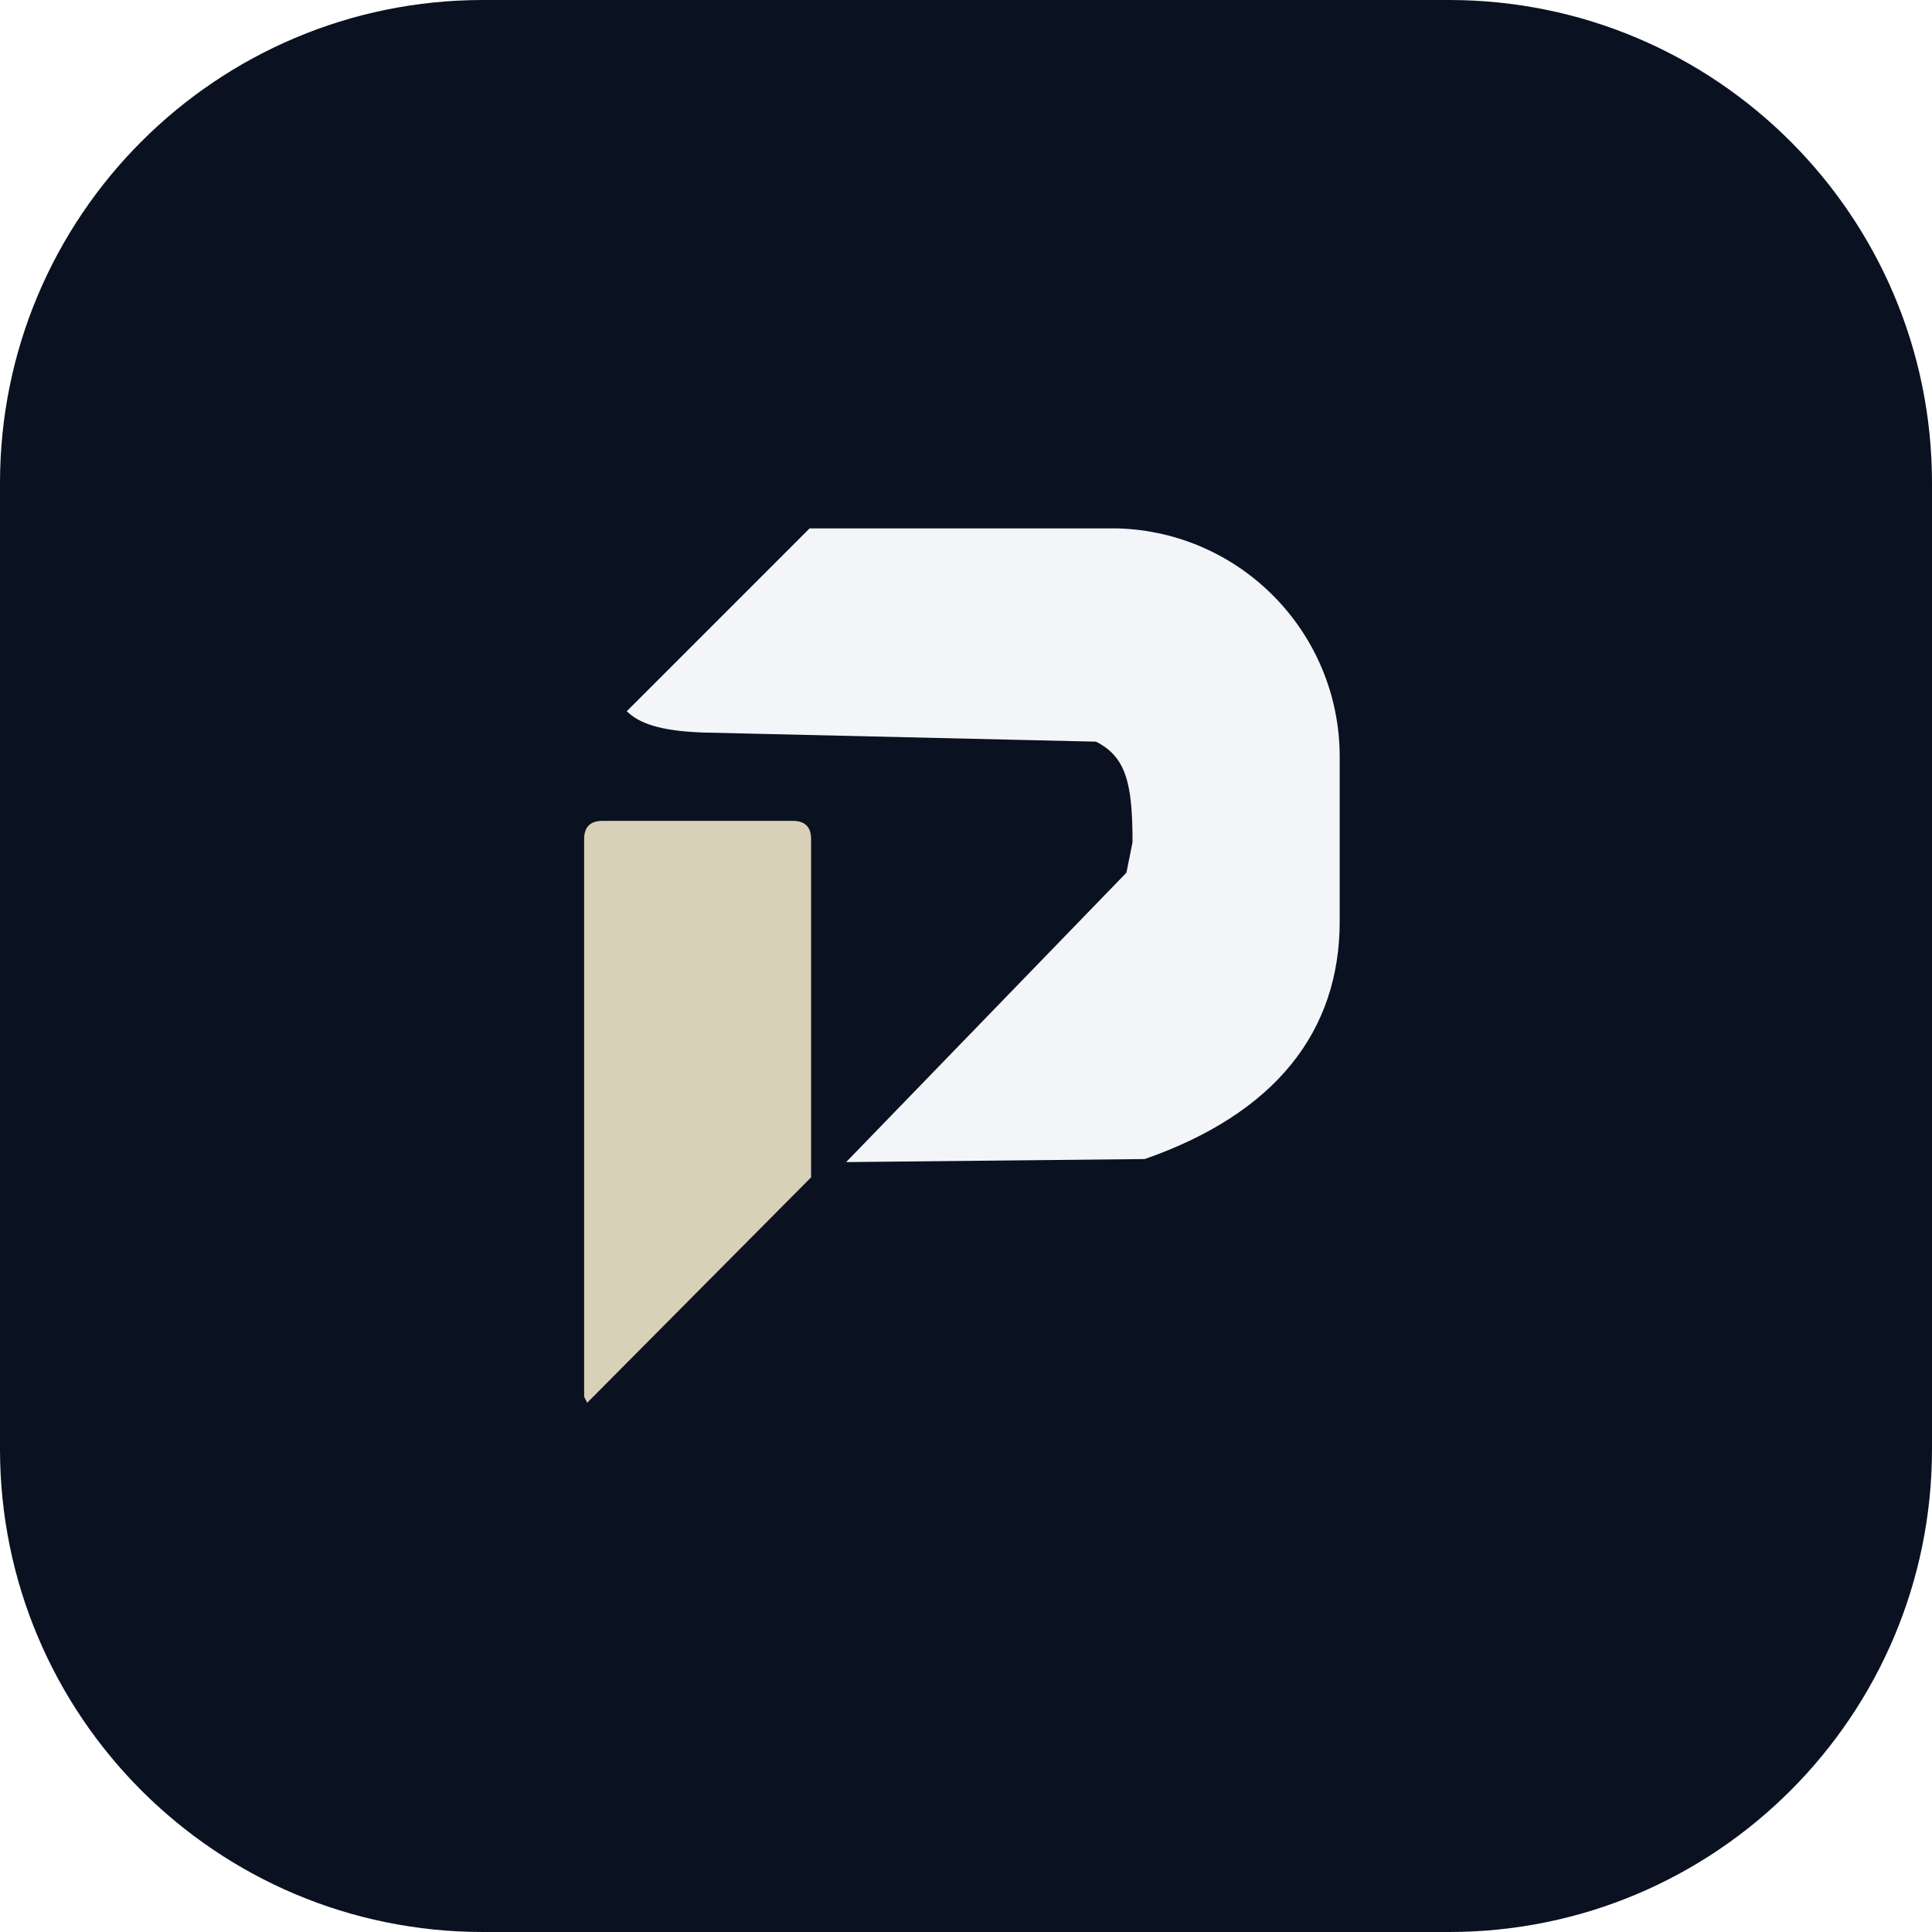
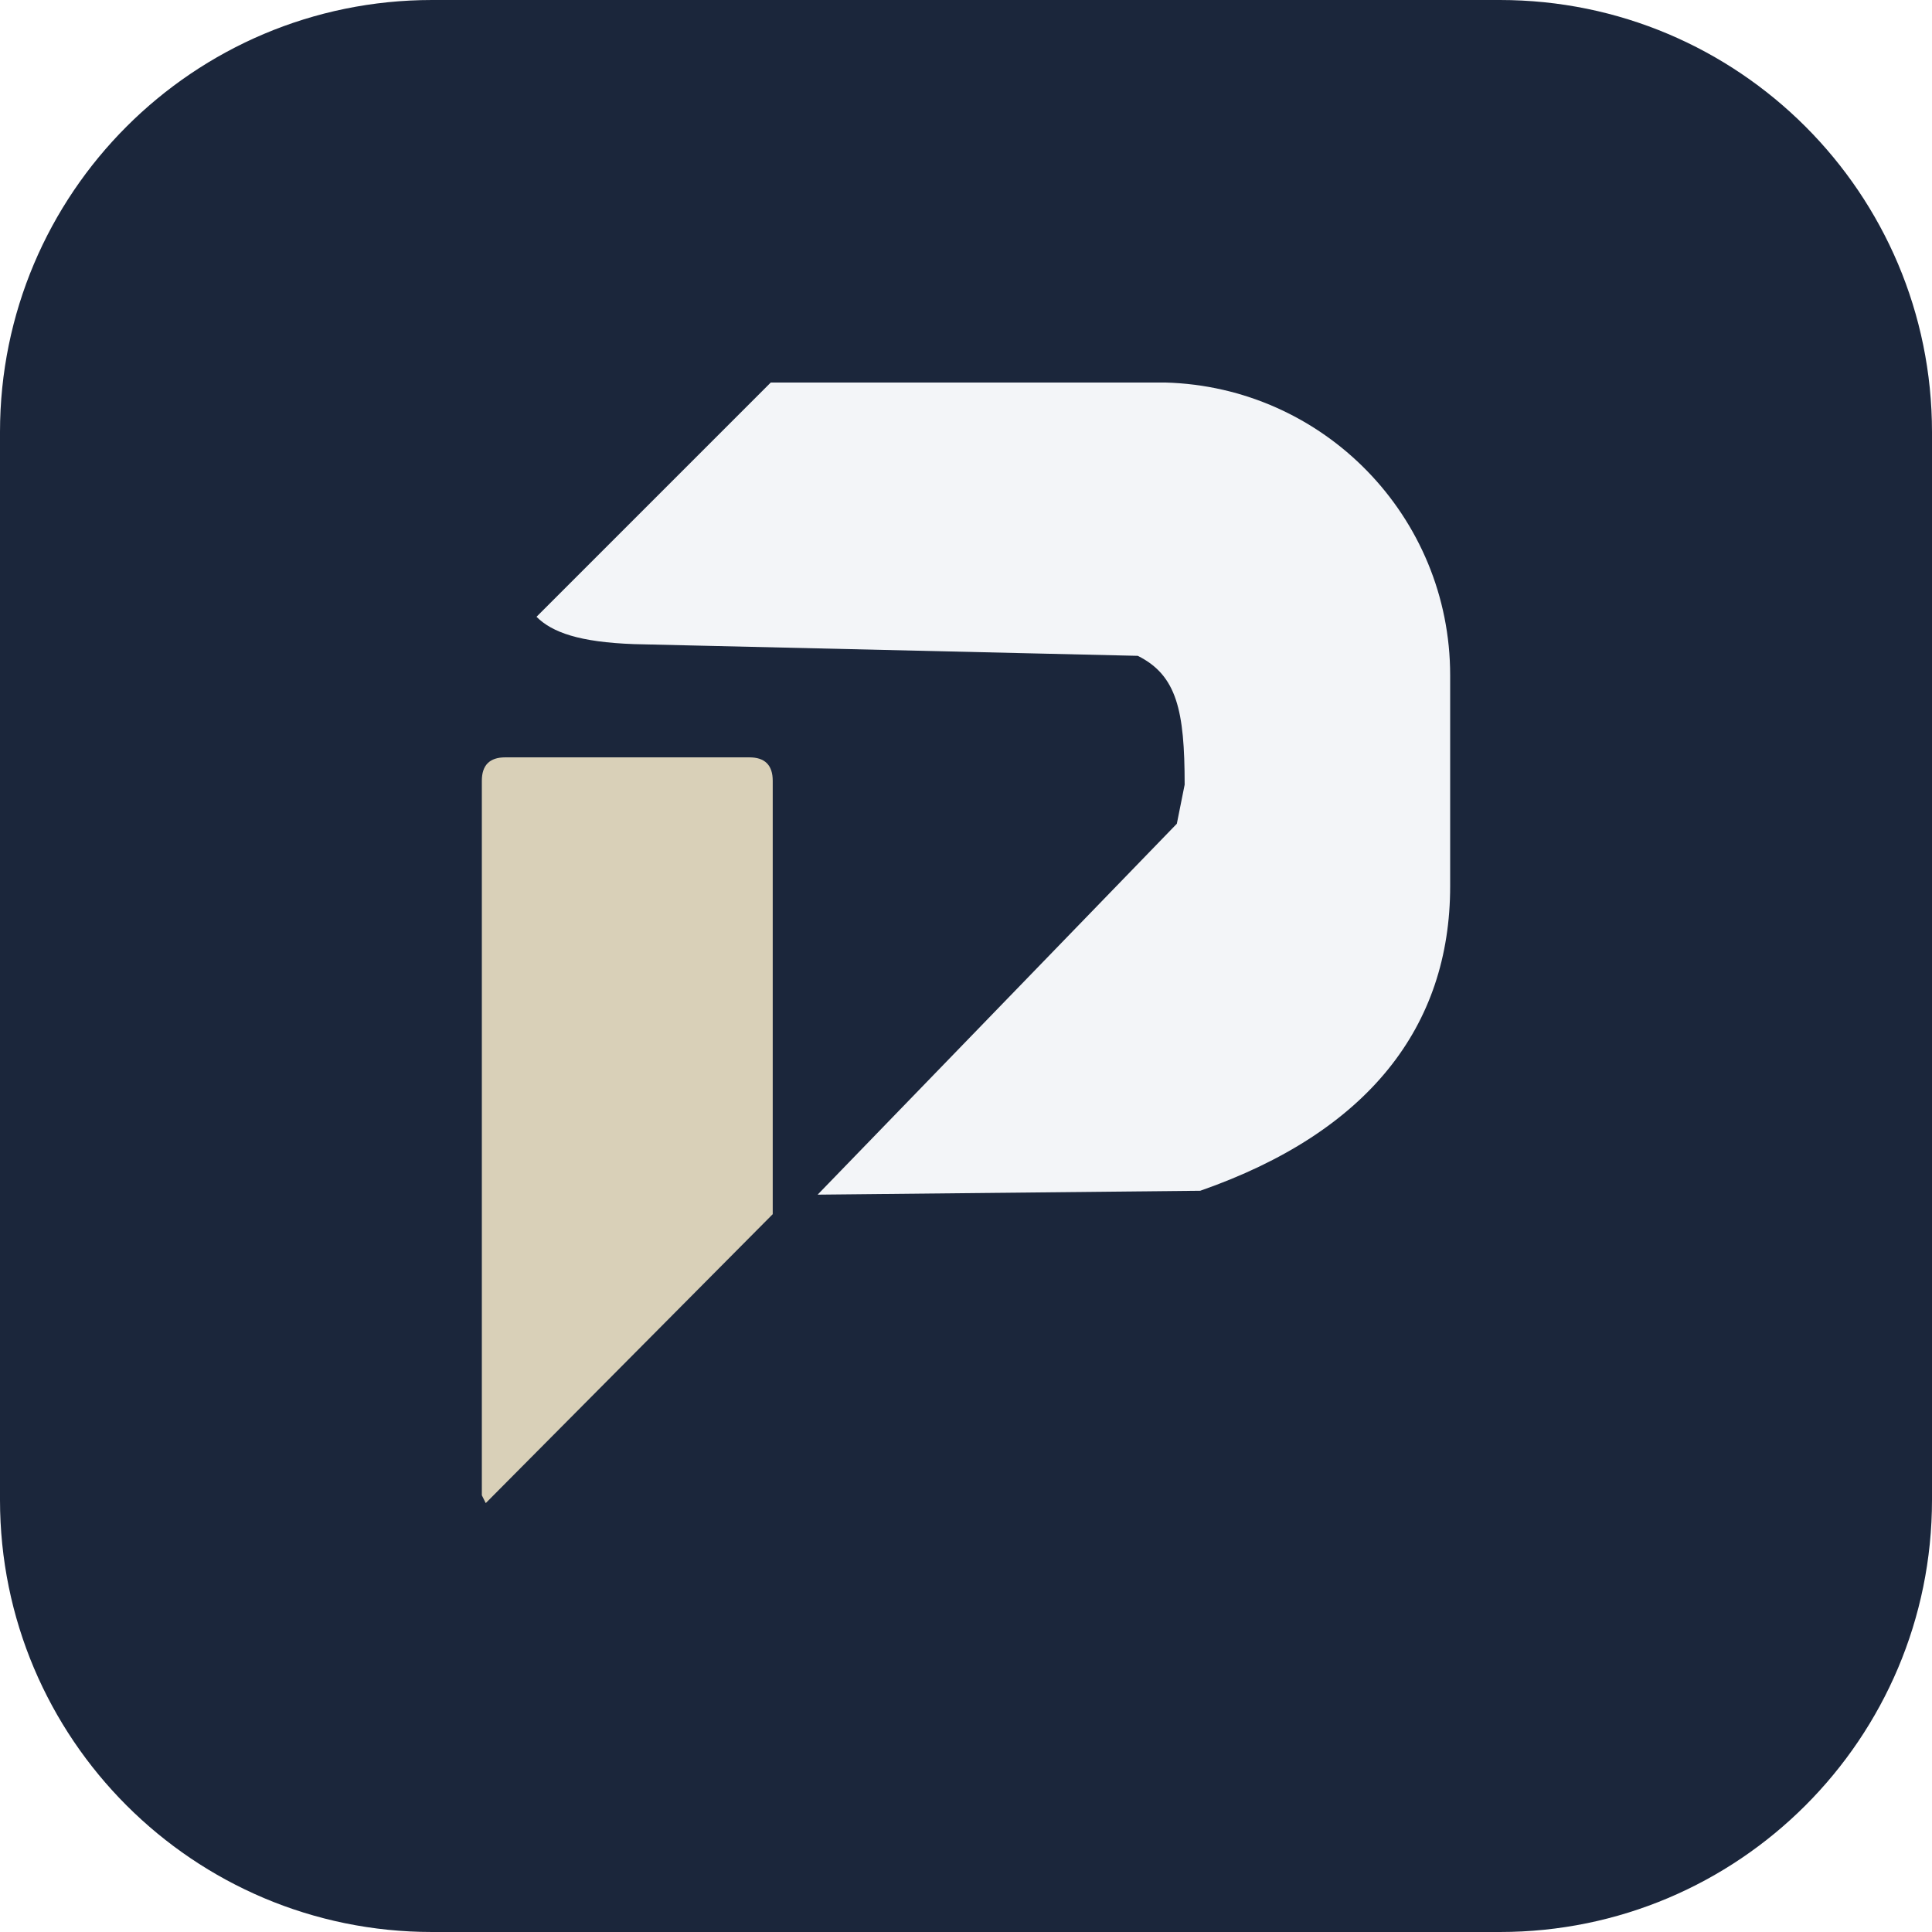
<svg xmlns="http://www.w3.org/2000/svg" width="104" height="104" viewBox="0 0 104 104" fill="none">
-   <rect width="104" height="104" rx="26" fill="#0a1120" />
-   <g transform="translate(28 25) scale(0.082)">
+   <rect width="104" height="104" rx="23.26" fill="#1b263b" />
+   <g transform="translate(52 50.752) scale(0.10509) translate(-290 -329)">
    <path d="M 190 42 L 392 42 A 150 150 0 0 1 538 192 L 538 300 C 538 372 496 426 410 456 L 214 458 L 398 268 L 402 248 C 402 210 398 192 378 182 L 120 176 C 92 175 78 170 70 162 L 190 42 Z" fill="#f3f5f8" />
    <path d="M 42 246 Q 42 234 54 234 L 179 234 Q 191 234 191 246 L 191 468 L 44 616 L 42 612 L 42 246 Z" fill="#d9d0b8" />
  </g>
</svg>
